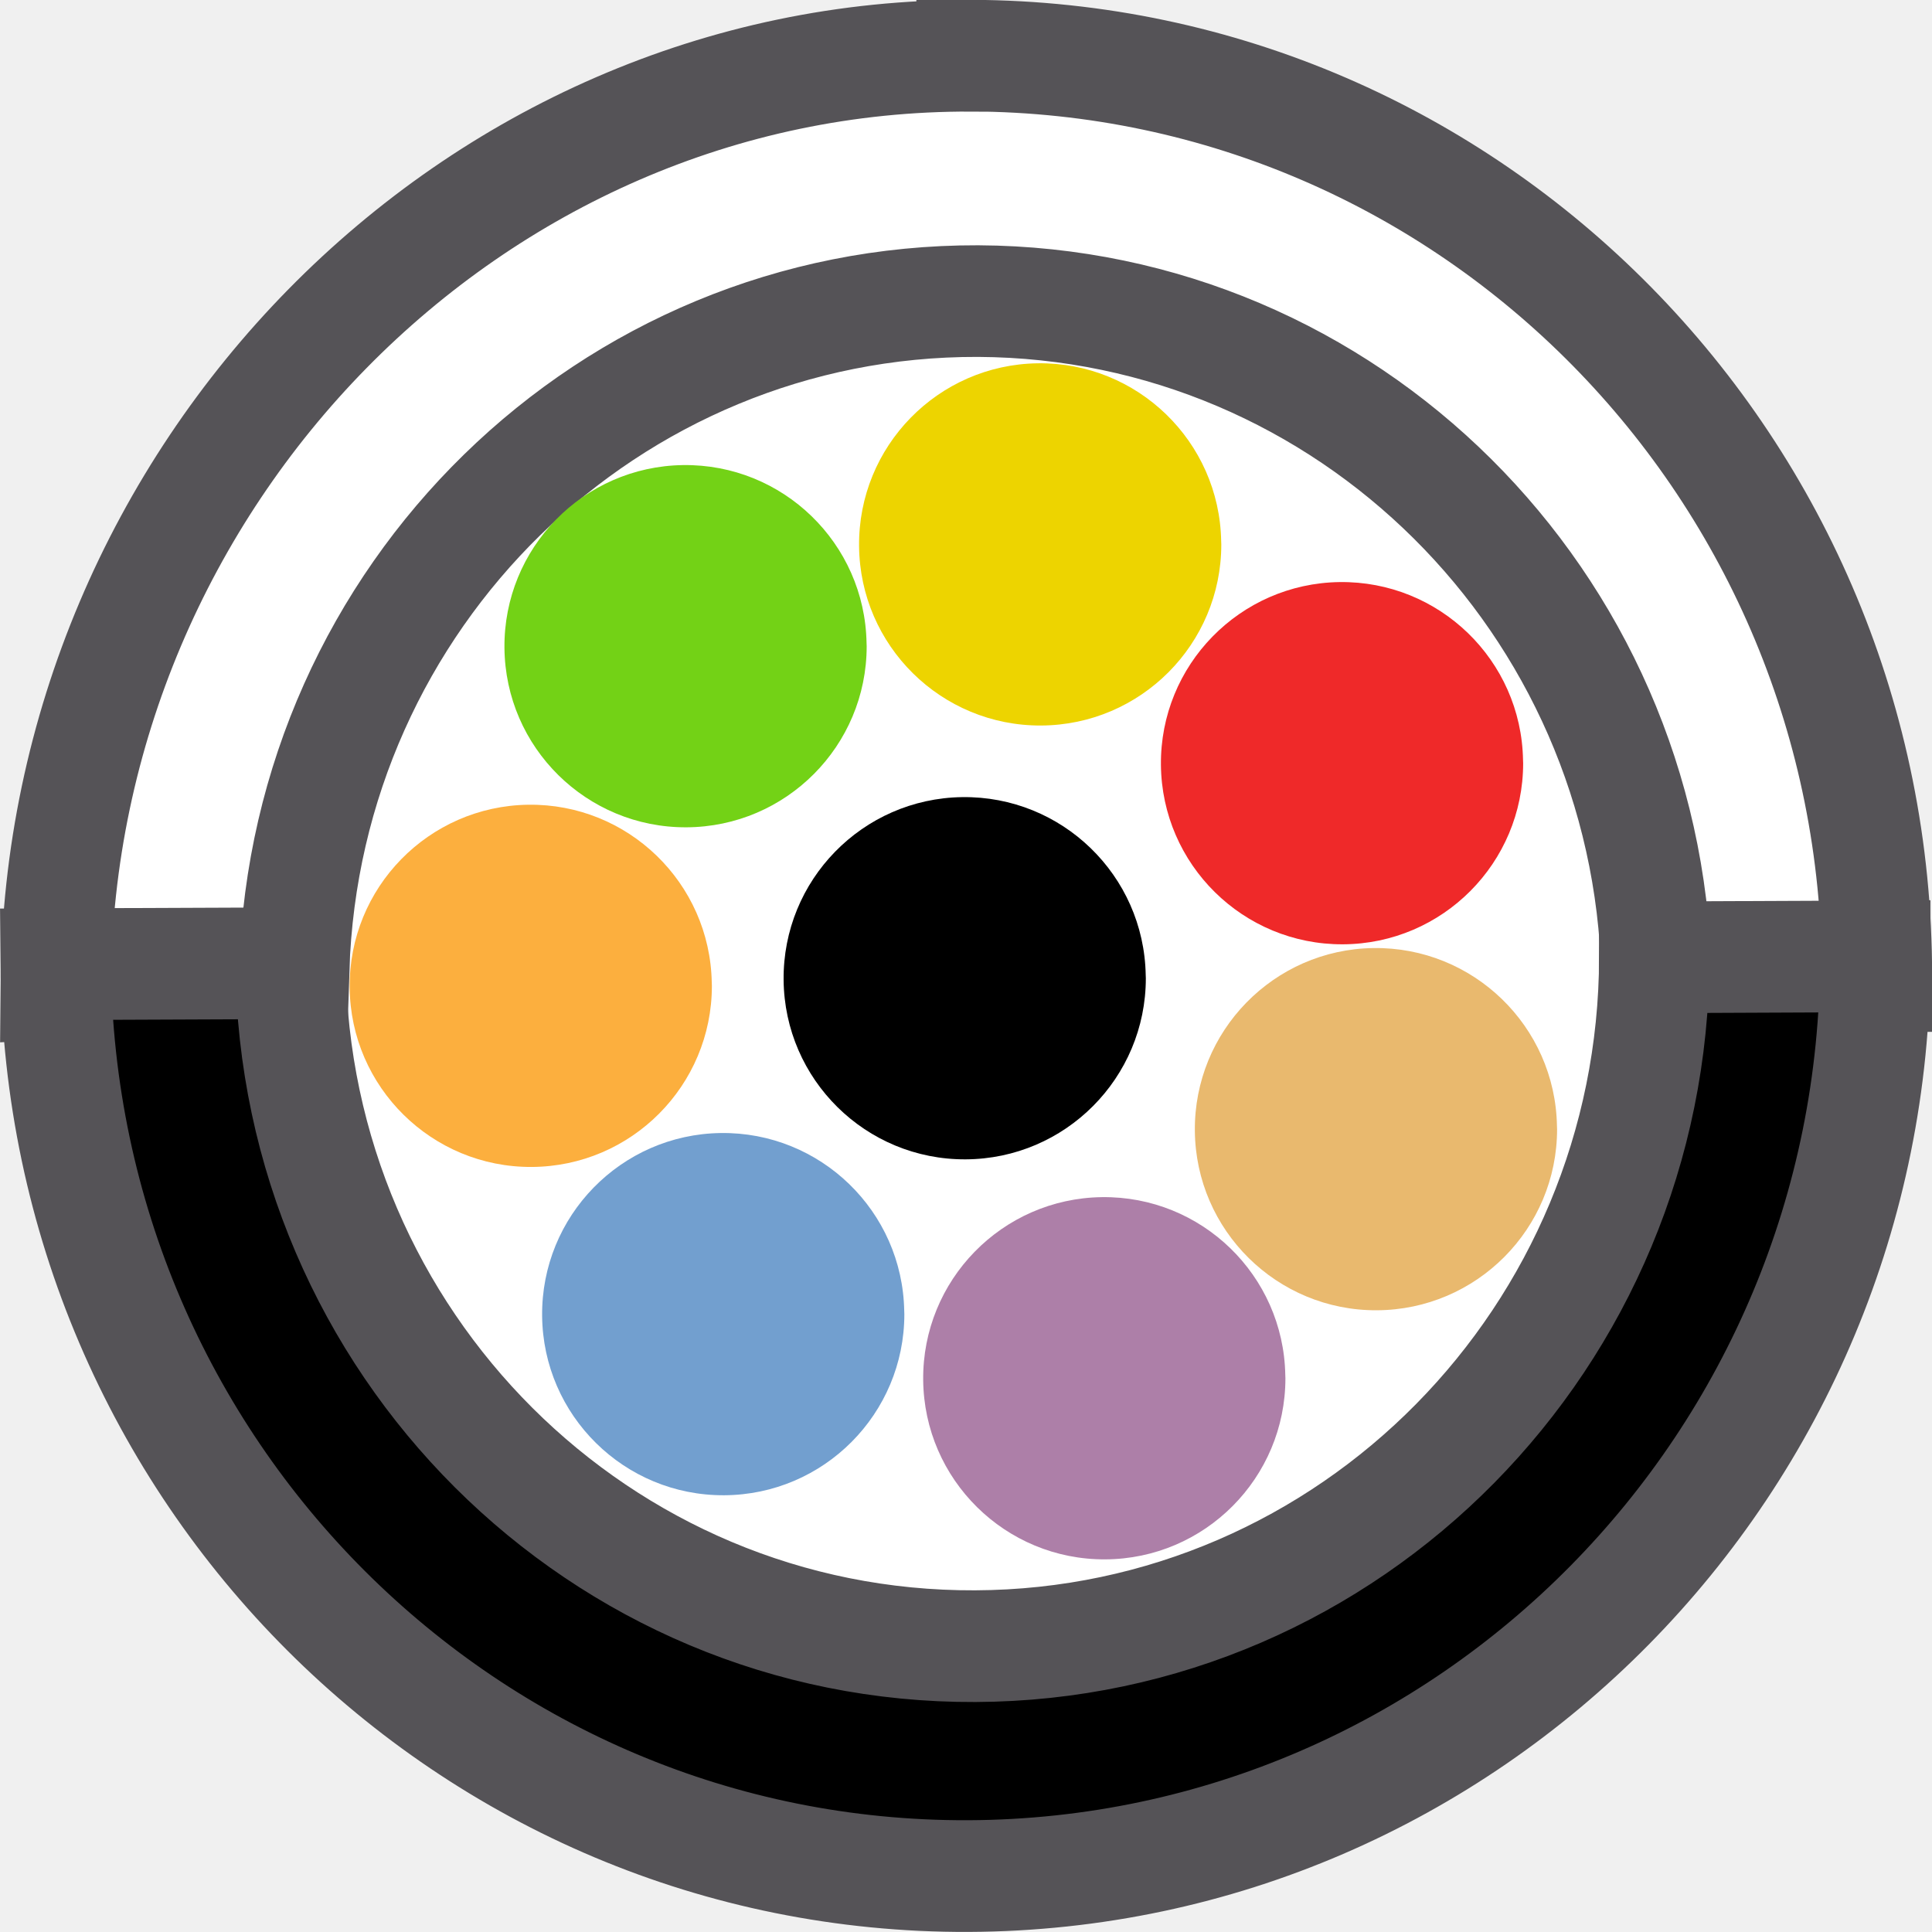
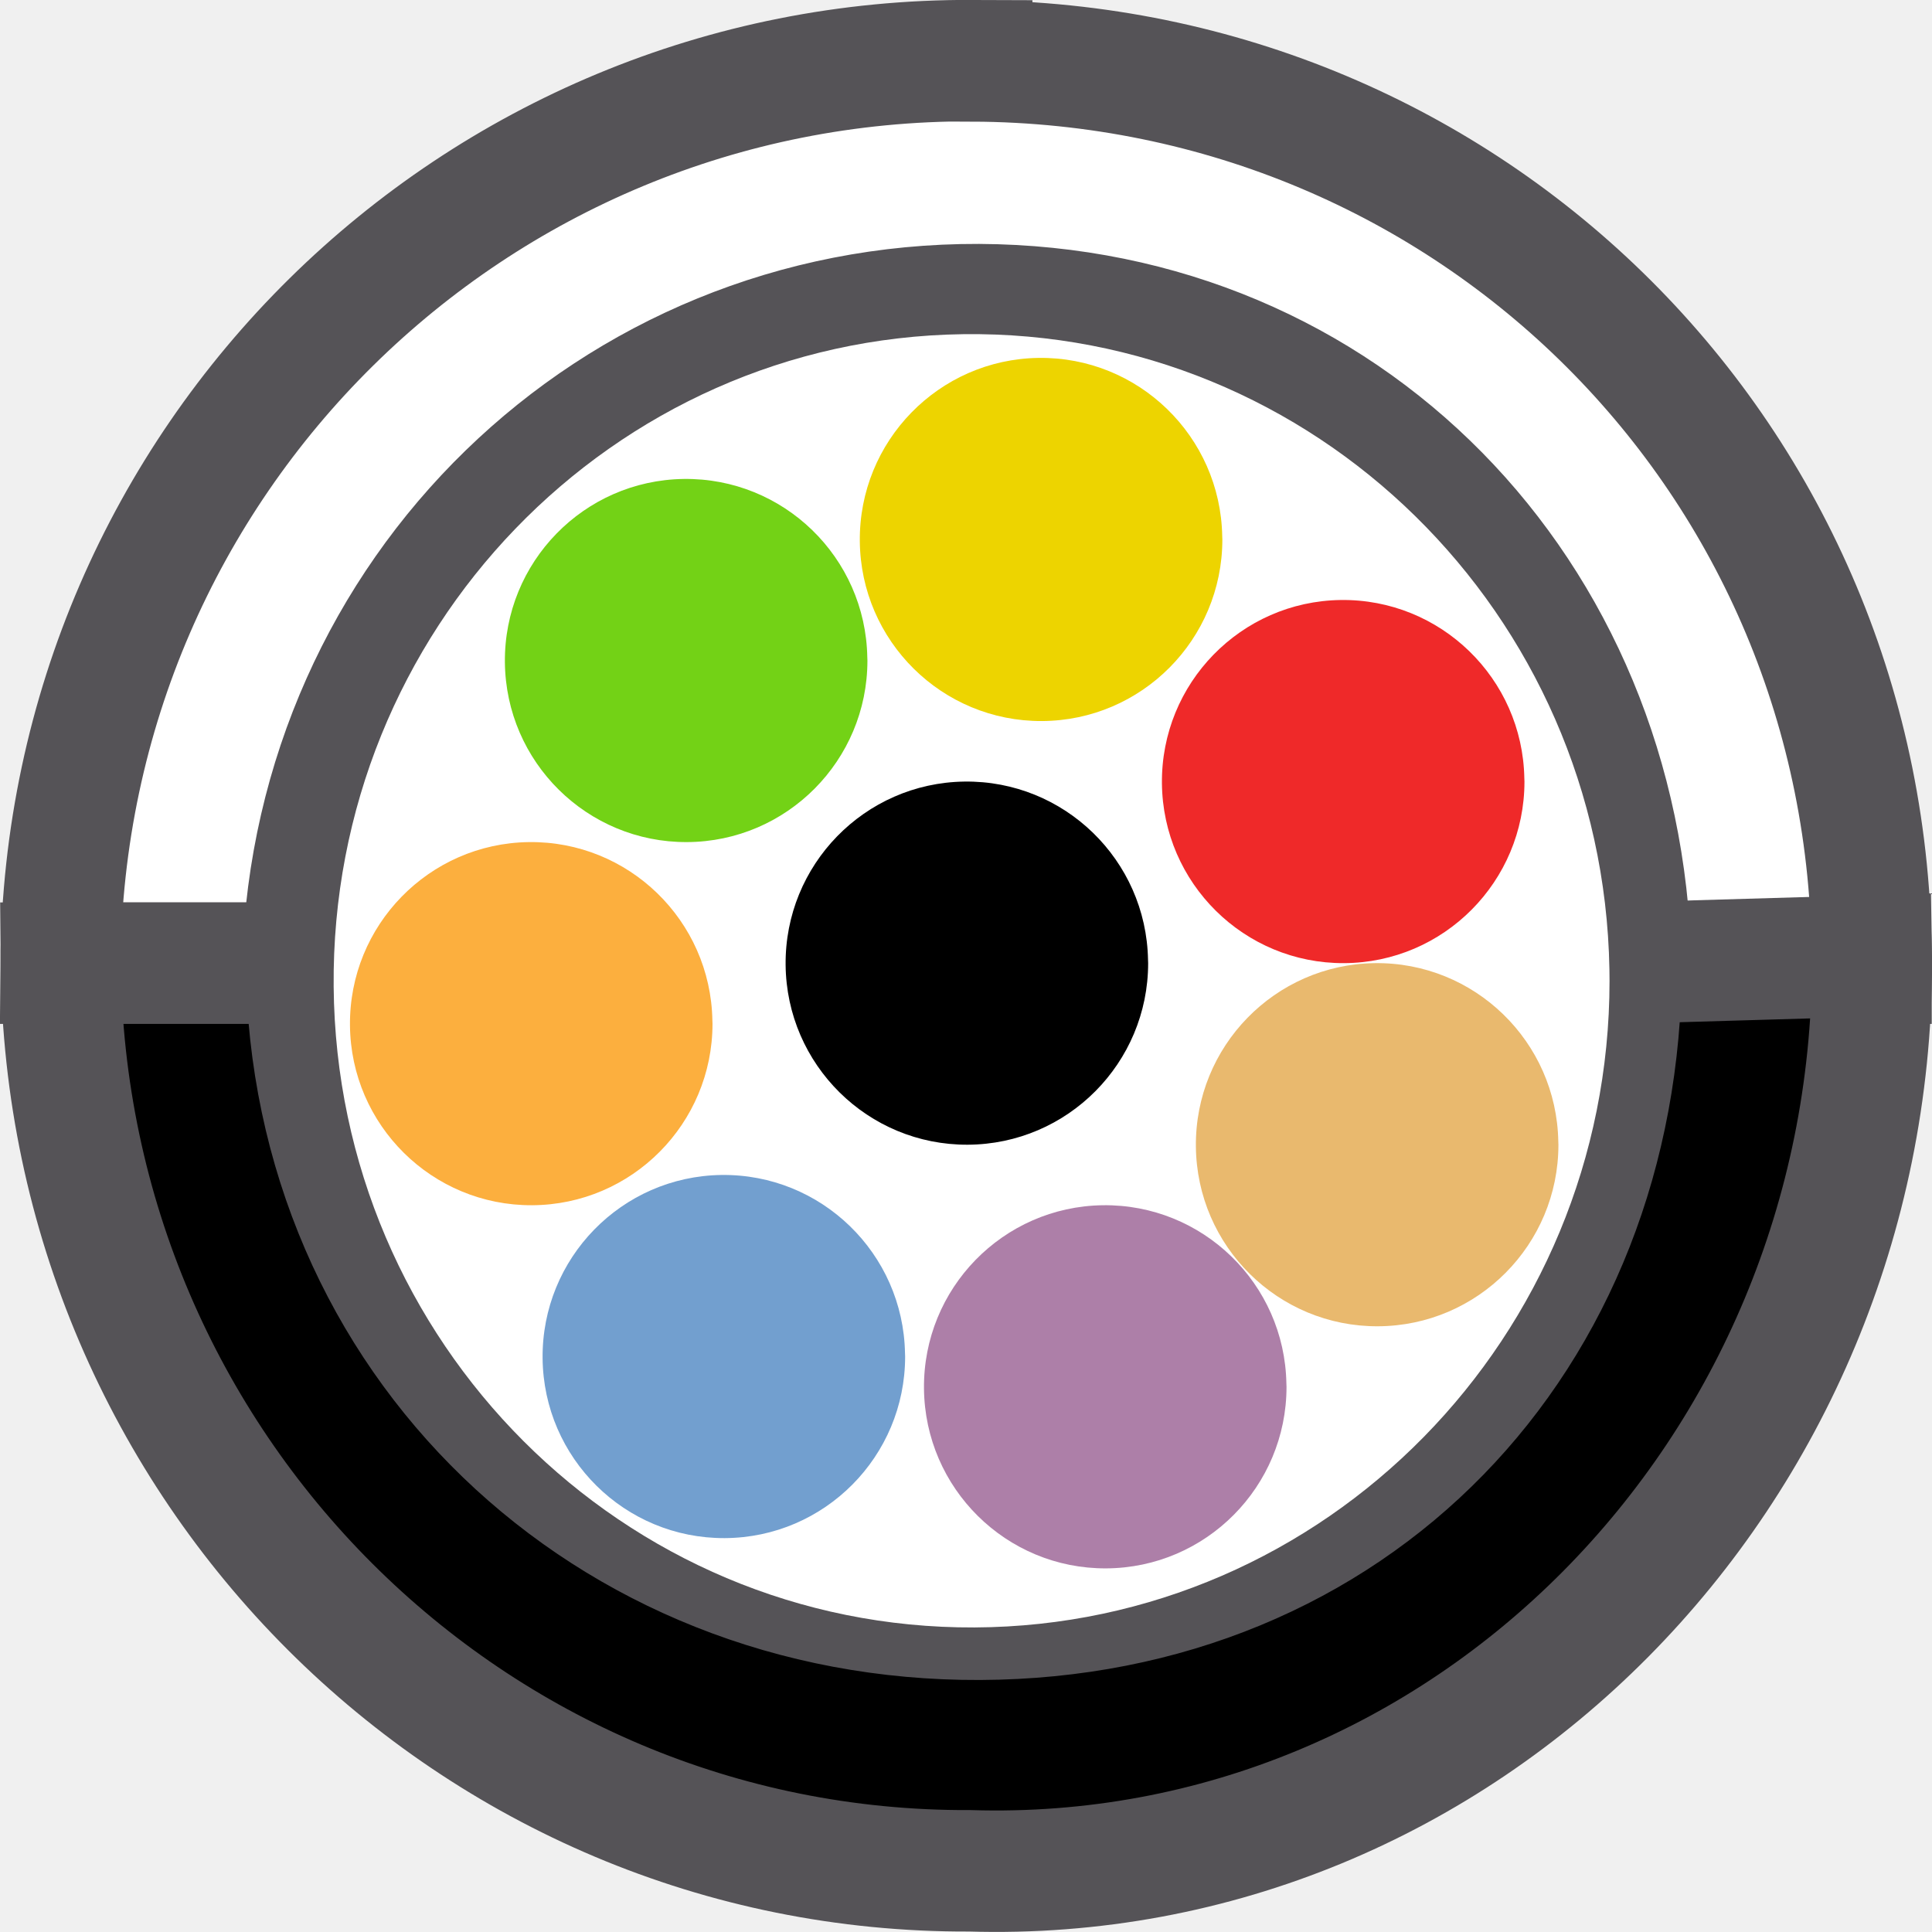
- <svg xmlns="http://www.w3.org/2000/svg" xmlns:ns1="http://www.openswatchbook.org/uri/2009/osb" version="1.1" width="16.001" height="16" id="svg2" viewBox="0 0 16.001 16">
-   <defs id="defs7386">
-     <linearGradient gradientTransform="matrix(0,-735328.32,170712.69,0,2464326300,577972450)" ns1:paint="solid" id="linearGradient19282">
-       <stop stop-color="#b4b4b4" id="stop19284" />
-     </linearGradient>
-     <linearGradient ns1:paint="gradient" x1="231.55" x2="320.7" gradientUnits="userSpaceOnUse" id="linearGradient6057" gradientTransform="matrix(0.01502614,0,0,0.01468232,2.968613,1037.326)">
-       <stop stop-color="#a11f7c" id="stop6053" />
-       <stop stop-opacity="0.984" stop-color="#541f31" offset="1" id="stop6055" />
-     </linearGradient>
-     <linearGradient ns1:paint="solid" id="linearGradient5487">
-       <stop id="stop5485" offset="0" style="stop-color:#888a85;stop-opacity:1;" />
-     </linearGradient>
-   </defs>
-   <g style="display:inline" transform="translate(-155.2384,-209.7401)" id="stock">
-     <g id="gimp-convert-indexed" transform="translate(155.2393,-826.6221)">
-       <path style="opacity:1;fill:#ffffff;fill-opacity:1;stroke:none;stroke-width:0.15;stroke-miterlimit:4;stroke-dasharray:none;stroke-opacity:1" id="path4074" d="m 13.318,1044.508 a 5.279,5.342 0 0 1 -5.255,5.342 5.279,5.342 0 0 1 -5.303,-5.294 5.279,5.342 0 0 1 5.207,-5.39 5.279,5.342 0 0 1 5.35,5.245" />
-       <g id="g3940-7">
-         <rect rx="0" y="1036.362" x="0" height="16" width="15.809" id="rect28186-4-8" style="fill:none;stroke:none" />
-         <rect y="1036.362" x="0" height="16" width="15.809" id="rect6884-5" style="opacity:0.3;fill:none;stroke:none" />
-         <g transform="matrix(0.9982588,0,0,1.01032,37.64979,-6.274713)" id="g3988-37">
-           <path style="opacity:1;fill:#ffffff;fill-opacity:1;stroke:#555357;stroke-width:0.915;stroke-miterlimit:4;stroke-dasharray:none;stroke-opacity:1" d="m -29.656,-3.918 c -4.153,-0.018 -7.563,3.449 -7.598,7.602 l 1.979,-0.116 c 0.099,-3.059 2.613,-5.485 5.674,-5.475 3.061,0.015 5.555,2.463 5.627,5.523 l 1.83,0.008 c 3.24e-4,-4.154 -3.358,-7.526 -7.512,-7.543 z" transform="translate(0,1036.362)" id="path3938-8-2" />
-           <path id="path3938-12" transform="matrix(0.9898202,0,0,0.9898202,-37.71546,1031.987)" d="m 15.717,7.92 -1.852,0.008 C 13.86,11.071 11.317,13.62 8.174,13.633 5.03,13.647 2.466,11.12 2.434,7.977 l -1.968,0.008 C 0.503,12.179 3.924,15.555 8.119,15.537 12.313,15.518 15.716,12.114 15.717,7.92 Z" style="opacity:1;fill:#000000;fill-opacity:1;stroke:#555357;stroke-width:0.925;stroke-miterlimit:4;stroke-dasharray:none;stroke-opacity:1" />
+ <svg xmlns="http://www.w3.org/2000/svg" width="16" height="16" viewBox="0 0 16 16" id="svg30571" version="1.1">
+   <defs id="defs30573" />
+   <g id="layer1" transform="translate(0,-1036.362)">
+     <g id="g4262" transform="matrix(1.000785,0,0,1.002458,0.00102095,-2.590622)">
+       <g id="g4246">
+         <g id="g3940" transform="matrix(0.9996014,0,0,0.9969916,0.04404047,3.117862)">
+           <g transform="matrix(0.9982588,0,0,1.01032,37.64979,-6.274713)" id="g3988">
+             <path style="opacity:1;fill:#ffffff;fill-opacity:1;stroke:#555357;stroke-width:0.996;stroke-miterlimit:4;stroke-dasharray:none;stroke-opacity:1" d="m -29.697,1032.527 c -4.132,-0.018 -7.527,3.271 -7.562,7.402 h 2.004 c 0.098,-3.043 2.566,-5.412 5.612,-5.401 3.046,0.015 5.339,2.357 5.411,5.401 h 1.993 c 3.22e-4,-4.131 -3.325,-7.383 -7.458,-7.4 z" id="path3938-8" />
+             <path id="path3938" d="m -22.237,1039.869 -2.074,0.06 c -0.005,3.095 -2.228,5.368 -5.323,5.381 -3.096,0.014 -5.559,-2.287 -5.591,-5.381 h -2.032 c 0.036,4.13 3.406,7.462 7.538,7.444 4.102,0.124 7.47,-3.26 7.483,-7.444 z" style="opacity:1;fill:#000000;fill-opacity:1;stroke:#555357;stroke-width:0.996;stroke-miterlimit:4;stroke-dasharray:none;stroke-opacity:1" />
+           </g>
        </g>
      </g>
-       <path style="opacity:1;fill:#edd400;fill-opacity:1;stroke:none;stroke-width:0.094;stroke-miterlimit:4;stroke-dasharray:none;stroke-opacity:1" id="path3948" d="m 10.114,1040.871 a 1.5,1.5 0 0 1 -1.493,1.5 1.5,1.5 0 0 1 -1.507,-1.486 1.5,1.5 0 0 1 1.479,-1.514 1.5,1.5 0 0 1 1.52,1.473" />
-       <path style="opacity:1;fill:#73d216;fill-opacity:1;stroke:none;stroke-width:0.094;stroke-miterlimit:4;stroke-dasharray:none;stroke-opacity:1" id="path3948-5" d="m 7.177,1041.714 a 1.5,1.5 0 0 1 -1.493,1.5 1.5,1.5 0 0 1 -1.507,-1.486 1.5,1.5 0 0 1 1.479,-1.514 1.5,1.5 0 0 1 1.52,1.473" />
-       <path style="opacity:1;fill:#fcaf3e;fill-opacity:1;stroke:none;stroke-width:0.094;stroke-miterlimit:4;stroke-dasharray:none;stroke-opacity:1" id="path3948-5-1" d="m 5.895,1044.527 a 1.5,1.5 0 0 1 -1.493,1.5 1.5,1.5 0 0 1 -1.507,-1.486 1.5,1.5 0 0 1 1.479,-1.514 1.5,1.5 0 0 1 1.52,1.473" />
-       <path style="opacity:1;fill:#729fcf;fill-opacity:1;stroke:none;stroke-width:0.094;stroke-miterlimit:4;stroke-dasharray:none;stroke-opacity:1" id="path3948-5-1-9" d="m 7.489,1047.246 a 1.5,1.5 0 0 1 -1.493,1.5 1.5,1.5 0 0 1 -1.507,-1.486 1.5,1.5 0 0 1 1.479,-1.514 1.5,1.5 0 0 1 1.52,1.473" />
-       <path style="opacity:1;fill:#ad7fa8;fill-opacity:1;stroke:none;stroke-width:0.094;stroke-miterlimit:4;stroke-dasharray:none;stroke-opacity:1" id="path3948-5-1-9-5" d="m 10.645,1047.777 a 1.5,1.5 0 0 1 -1.493,1.5 1.5,1.5 0 0 1 -1.507,-1.486 1.5,1.5 0 0 1 1.479,-1.514 1.5,1.5 0 0 1 1.52,1.473" />
-       <path style="opacity:1;fill:#e9b96e;fill-opacity:1;stroke:none;stroke-width:0.094;stroke-miterlimit:4;stroke-dasharray:none;stroke-opacity:1" id="path3948-5-1-9-5-5" d="m 12.895,1045.714 a 1.5,1.5 0 0 1 -1.493,1.5 1.5,1.5 0 0 1 -1.507,-1.486 1.5,1.5 0 0 1 1.479,-1.514 1.5,1.5 0 0 1 1.52,1.473" />
-       <path style="opacity:1;fill:#ef2929;fill-opacity:1;stroke:none;stroke-width:0.094;stroke-miterlimit:4;stroke-dasharray:none;stroke-opacity:1" id="path3948-5-1-9-5-5-8" d="m 12.614,1042.683 a 1.5,1.5 0 0 1 -1.493,1.5 1.5,1.5 0 0 1 -1.507,-1.486 1.5,1.5 0 0 1 1.479,-1.514 1.5,1.5 0 0 1 1.52,1.473" />
-       <path style="opacity:1;fill:#000000;fill-opacity:1;stroke:none;stroke-width:0.094;stroke-miterlimit:4;stroke-dasharray:none;stroke-opacity:1" id="path3948-5-1-9-5-5-8-7" d="m 9.489,1044.464 a 1.5,1.5 0 0 1 -1.493,1.5 1.5,1.5 0 0 1 -1.507,-1.486 1.5,1.5 0 0 1 1.479,-1.514 1.5,1.5 0 0 1 1.52,1.473" />
+       <path d="m 13.318,1044.508 a 5.279,5.342 0 0 1 -5.255,5.342 5.279,5.342 0 0 1 -5.303,-5.294 5.279,5.342 0 0 1 5.207,-5.39 5.279,5.342 0 0 1 5.35,5.245" id="path4074" style="opacity:1;fill:#ffffff;fill-opacity:1;stroke:none;stroke-width:0.15;stroke-miterlimit:4;stroke-dasharray:none;stroke-opacity:1" />
+       <path d="m 10.114,1040.862 a 1.5,1.5 0 0 1 -1.493,1.5 1.5,1.5 0 0 1 -1.507,-1.486 1.5,1.5 0 0 1 1.479,-1.514 1.5,1.5 0 0 1 1.52,1.473" id="path3948" style="opacity:1;fill:#edd400;fill-opacity:1;stroke:none;stroke-width:0.094;stroke-miterlimit:4;stroke-dasharray:none;stroke-opacity:1" />
+       <path d="m 7.177,1041.862 a 1.5,1.5 0 0 1 -1.493,1.5 1.5,1.5 0 0 1 -1.507,-1.486 1.5,1.5 0 0 1 1.479,-1.514 1.5,1.5 0 0 1 1.52,1.473" id="path3948-5" style="opacity:1;fill:#73d216;fill-opacity:1;stroke:none;stroke-width:0.094;stroke-miterlimit:4;stroke-dasharray:none;stroke-opacity:1" />
+       <path d="m 5.895,1044.862 a 1.5,1.5 0 0 1 -1.493,1.5 1.5,1.5 0 0 1 -1.507,-1.486 1.5,1.5 0 0 1 1.479,-1.514 1.5,1.5 0 0 1 1.52,1.473" id="path3948-5-1" style="opacity:1;fill:#fcaf3e;fill-opacity:1;stroke:none;stroke-width:0.094;stroke-miterlimit:4;stroke-dasharray:none;stroke-opacity:1" />
+       <path d="m 7.489,1047.612 a 1.5,1.5 0 0 1 -1.493,1.5 1.5,1.5 0 0 1 -1.507,-1.486 1.5,1.5 0 0 1 1.479,-1.514 1.5,1.5 0 0 1 1.52,1.473" id="path3948-5-1-9" style="opacity:1;fill:#729fcf;fill-opacity:1;stroke:none;stroke-width:0.094;stroke-miterlimit:4;stroke-dasharray:none;stroke-opacity:1" />
+       <path d="m 10.645,1047.862 a 1.5,1.5 0 0 1 -1.493,1.5 1.5,1.5 0 0 1 -1.507,-1.486 1.5,1.5 0 0 1 1.479,-1.514 1.5,1.5 0 0 1 1.52,1.473" id="path3948-5-1-9-5" style="opacity:1;fill:#ad7fa8;fill-opacity:1;stroke:none;stroke-width:0.094;stroke-miterlimit:4;stroke-dasharray:none;stroke-opacity:1" />
+       <path d="m 12.895,1045.862 a 1.5,1.5 0 0 1 -1.493,1.5 1.5,1.5 0 0 1 -1.507,-1.486 1.5,1.5 0 0 1 1.479,-1.514 1.5,1.5 0 0 1 1.52,1.473" id="path3948-5-1-9-5-5" style="opacity:1;fill:#e9b96e;fill-opacity:1;stroke:none;stroke-width:0.094;stroke-miterlimit:4;stroke-dasharray:none;stroke-opacity:1" />
+       <path d="m 12.614,1042.862 a 1.5,1.5 0 0 1 -1.493,1.5 1.5,1.5 0 0 1 -1.507,-1.486 1.5,1.5 0 0 1 1.479,-1.514 1.5,1.5 0 0 1 1.52,1.473" id="path3948-5-1-9-5-5-8" style="opacity:1;fill:#ef2929;fill-opacity:1;stroke:none;stroke-width:0.094;stroke-miterlimit:4;stroke-dasharray:none;stroke-opacity:1" />
+       <path d="m 9.5,1044.362 a 1.5,1.5 0 0 1 -1.493,1.5 1.5,1.5 0 0 1 -1.507,-1.486 1.5,1.5 0 0 1 1.479,-1.514 1.5,1.5 0 0 1 1.52,1.473" id="path3948-5-1-9-5-5-8-7" style="opacity:1;fill:#000000;fill-opacity:1;stroke:none;stroke-width:0.094;stroke-miterlimit:4;stroke-dasharray:none;stroke-opacity:1" />
    </g>
  </g>
</svg>
